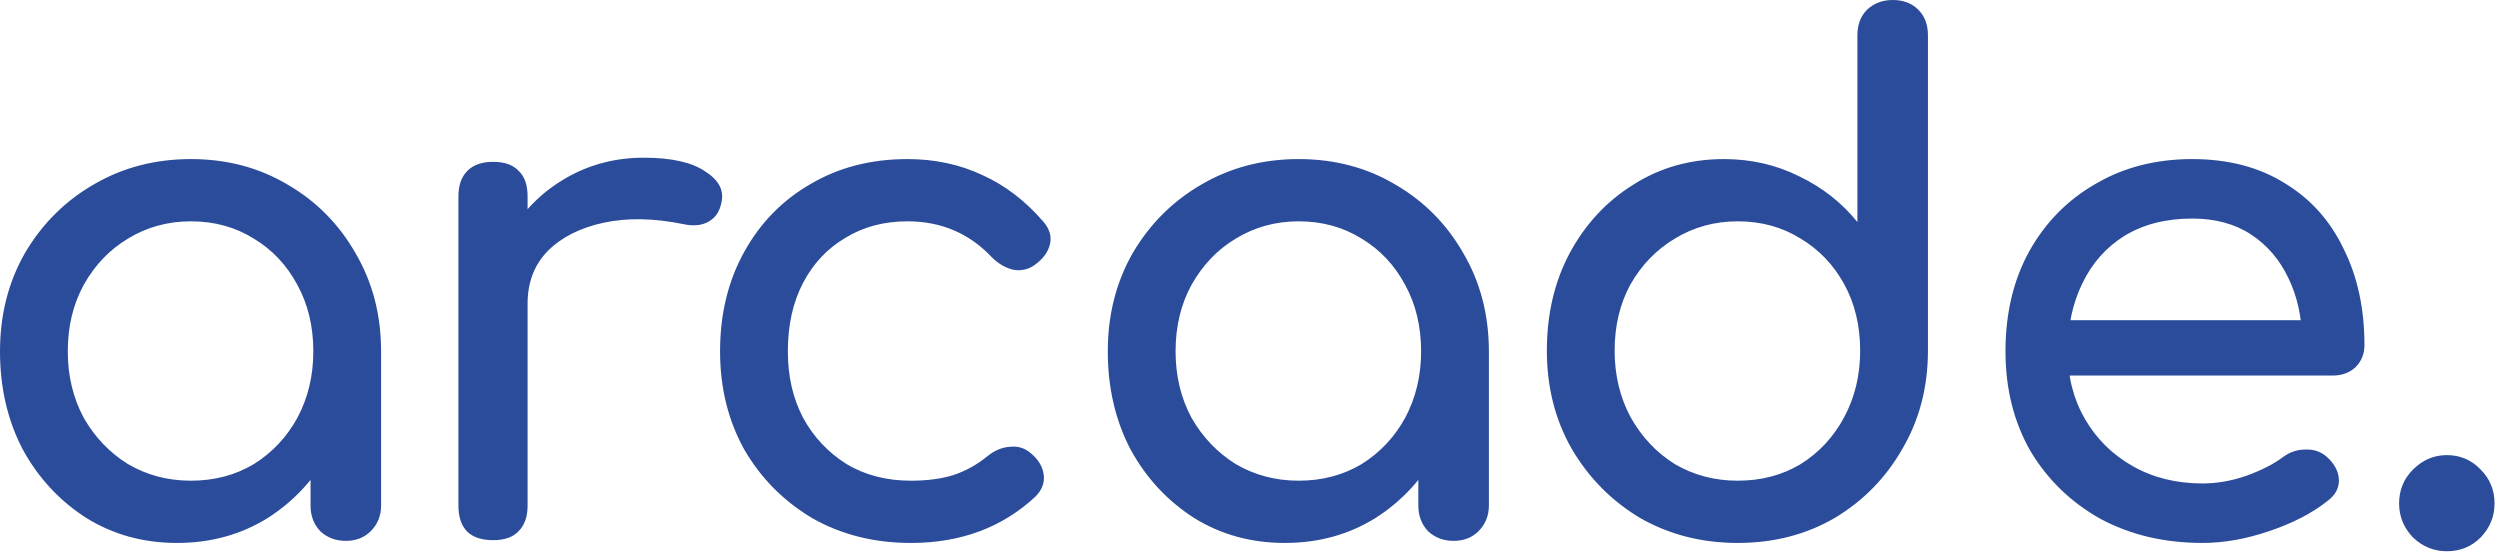
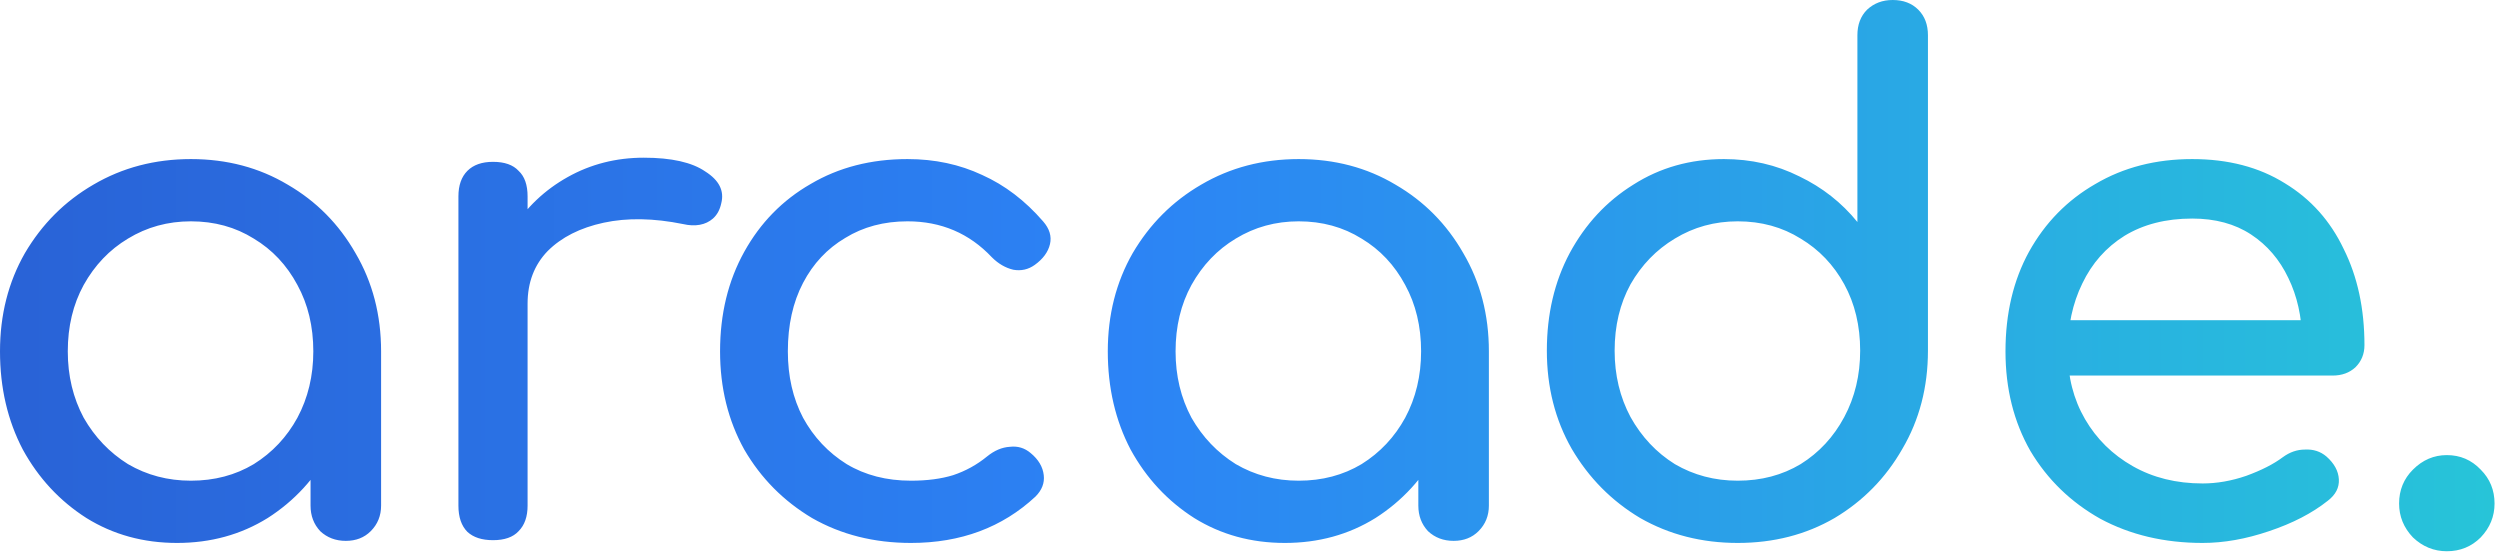
<svg xmlns="http://www.w3.org/2000/svg" width="347" height="77" viewBox="0 0 347 77" fill="none">
-   <path d="M24.576 75.36C19.904 75.36 15.712 74.208 12 71.904C8.288 69.536 5.344 66.368 3.168 62.4C1.056 58.368 4.41074e-06 53.824 4.41074e-06 48.768C4.41074e-06 43.712 1.152 39.168 3.456 35.136C5.824 31.104 8.992 27.936 12.96 25.632C16.992 23.264 21.504 22.08 26.496 22.08C31.488 22.08 35.968 23.264 39.936 25.632C43.904 27.936 47.04 31.104 49.344 35.136C51.712 39.168 52.896 43.712 52.896 48.768H49.152C49.152 53.824 48.064 58.368 45.888 62.4C43.776 66.368 40.864 69.536 37.152 71.904C33.44 74.208 29.248 75.36 24.576 75.36ZM26.496 66.72C29.76 66.72 32.672 65.952 35.232 64.416C37.792 62.816 39.808 60.672 41.28 57.984C42.752 55.232 43.488 52.16 43.488 48.768C43.488 45.312 42.752 42.24 41.28 39.552C39.808 36.8 37.792 34.656 35.232 33.12C32.672 31.52 29.76 30.72 26.496 30.72C23.296 30.72 20.384 31.52 17.76 33.12C15.2 34.656 13.152 36.8 11.616 39.552C10.144 42.24 9.408 45.312 9.408 48.768C9.408 52.16 10.144 55.232 11.616 57.984C13.152 60.672 15.2 62.816 17.76 64.416C20.384 65.952 23.296 66.72 26.496 66.72ZM48 75.072C46.592 75.072 45.408 74.624 44.448 73.728C43.552 72.768 43.104 71.584 43.104 70.176V55.488L44.928 45.312L52.896 48.768V70.176C52.896 71.584 52.416 72.768 51.456 73.728C50.56 74.624 49.408 75.072 48 75.072ZM68.333 42.144C68.333 38.304 69.261 34.88 71.117 31.872C73.037 28.8 75.597 26.368 78.797 24.576C81.997 22.784 85.517 21.888 89.357 21.888C93.197 21.888 96.045 22.528 97.901 23.808C99.821 25.024 100.557 26.496 100.109 28.224C99.917 29.12 99.533 29.824 98.957 30.336C98.445 30.784 97.837 31.072 97.133 31.2C96.429 31.328 95.661 31.296 94.829 31.104C90.733 30.272 87.053 30.208 83.789 30.912C80.525 31.616 77.933 32.928 76.013 34.848C74.157 36.768 73.229 39.2 73.229 42.144H68.333ZM68.429 74.976C66.893 74.976 65.709 74.592 64.877 73.824C64.045 72.992 63.629 71.776 63.629 70.176V27.264C63.629 25.728 64.045 24.544 64.877 23.712C65.709 22.88 66.893 22.464 68.429 22.464C70.029 22.464 71.213 22.88 71.981 23.712C72.813 24.48 73.229 25.664 73.229 27.264V70.176C73.229 71.712 72.813 72.896 71.981 73.728C71.213 74.56 70.029 74.976 68.429 74.976ZM126.441 75.36C121.321 75.36 116.745 74.208 112.713 71.904C108.745 69.536 105.609 66.368 103.305 62.4C101.065 58.368 99.945 53.824 99.945 48.768C99.945 43.584 101.065 38.976 103.305 34.944C105.545 30.912 108.617 27.776 112.521 25.536C116.425 23.232 120.905 22.08 125.961 22.08C129.737 22.08 133.193 22.816 136.329 24.288C139.465 25.696 142.281 27.84 144.777 30.72C145.673 31.744 145.993 32.8 145.737 33.888C145.481 34.976 144.777 35.936 143.625 36.768C142.729 37.408 141.737 37.632 140.649 37.44C139.561 37.184 138.569 36.608 137.673 35.712C134.537 32.384 130.633 30.72 125.961 30.72C122.697 30.72 119.817 31.488 117.321 33.024C114.825 34.496 112.873 36.576 111.465 39.264C110.057 41.952 109.353 45.12 109.353 48.768C109.353 52.224 110.057 55.296 111.465 57.984C112.937 60.672 114.953 62.816 117.513 64.416C120.073 65.952 123.049 66.72 126.441 66.72C128.681 66.72 130.633 66.464 132.297 65.952C134.025 65.376 135.593 64.512 137.001 63.36C138.025 62.528 139.081 62.08 140.169 62.016C141.257 61.888 142.217 62.176 143.049 62.88C144.137 63.776 144.745 64.8 144.873 65.952C145.001 67.04 144.617 68.032 143.721 68.928C139.113 73.216 133.353 75.36 126.441 75.36ZM178.337 75.36C173.665 75.36 169.473 74.208 165.761 71.904C162.049 69.536 159.105 66.368 156.929 62.4C154.817 58.368 153.761 53.824 153.761 48.768C153.761 43.712 154.913 39.168 157.217 35.136C159.585 31.104 162.753 27.936 166.721 25.632C170.753 23.264 175.265 22.08 180.257 22.08C185.249 22.08 189.729 23.264 193.697 25.632C197.665 27.936 200.801 31.104 203.105 35.136C205.473 39.168 206.657 43.712 206.657 48.768H202.913C202.913 53.824 201.825 58.368 199.649 62.4C197.537 66.368 194.625 69.536 190.913 71.904C187.201 74.208 183.009 75.36 178.337 75.36ZM180.257 66.72C183.521 66.72 186.433 65.952 188.993 64.416C191.553 62.816 193.569 60.672 195.041 57.984C196.513 55.232 197.249 52.16 197.249 48.768C197.249 45.312 196.513 42.24 195.041 39.552C193.569 36.8 191.553 34.656 188.993 33.12C186.433 31.52 183.521 30.72 180.257 30.72C177.057 30.72 174.145 31.52 171.521 33.12C168.961 34.656 166.913 36.8 165.377 39.552C163.905 42.24 163.169 45.312 163.169 48.768C163.169 52.16 163.905 55.232 165.377 57.984C166.913 60.672 168.961 62.816 171.521 64.416C174.145 65.952 177.057 66.72 180.257 66.72ZM201.761 75.072C200.353 75.072 199.169 74.624 198.209 73.728C197.313 72.768 196.865 71.584 196.865 70.176V55.488L198.689 45.312L206.657 48.768V70.176C206.657 71.584 206.177 72.768 205.217 73.728C204.321 74.624 203.169 75.072 201.761 75.072ZM241.199 75.36C236.207 75.36 231.695 74.208 227.663 71.904C223.695 69.536 220.527 66.336 218.159 62.304C215.855 58.272 214.703 53.728 214.703 48.672C214.703 43.616 215.759 39.104 217.871 35.136C220.047 31.104 222.991 27.936 226.703 25.632C230.415 23.264 234.607 22.08 239.279 22.08C243.055 22.08 246.543 22.88 249.743 24.48C252.943 26.016 255.631 28.128 257.807 30.816V4.896C257.807 3.424 258.255 2.24 259.151 1.344C260.111 0.448 261.295 -4.95911e-05 262.703 -4.95911e-05C264.175 -4.95911e-05 265.359 0.448 266.255 1.344C267.151 2.24 267.599 3.424 267.599 4.896V48.672C267.599 53.728 266.415 58.272 264.047 62.304C261.743 66.336 258.607 69.536 254.639 71.904C250.671 74.208 246.191 75.36 241.199 75.36ZM241.199 66.72C244.463 66.72 247.375 65.952 249.935 64.416C252.495 62.816 254.511 60.64 255.983 57.888C257.455 55.136 258.191 52.064 258.191 48.672C258.191 45.216 257.455 42.144 255.983 39.456C254.511 36.768 252.495 34.656 249.935 33.12C247.375 31.52 244.463 30.72 241.199 30.72C237.999 30.72 235.087 31.52 232.463 33.12C229.903 34.656 227.855 36.768 226.319 39.456C224.847 42.144 224.111 45.216 224.111 48.672C224.111 52.064 224.847 55.136 226.319 57.888C227.855 60.64 229.903 62.816 232.463 64.416C235.087 65.952 237.999 66.72 241.199 66.72ZM305.722 75.36C300.41 75.36 295.674 74.24 291.514 72C287.418 69.696 284.186 66.56 281.818 62.592C279.514 58.56 278.362 53.952 278.362 48.768C278.362 43.52 279.45 38.912 281.626 34.944C283.866 30.912 286.938 27.776 290.842 25.536C294.746 23.232 299.226 22.08 304.282 22.08C309.274 22.08 313.562 23.2 317.146 25.44C320.73 27.616 323.45 30.656 325.306 34.56C327.226 38.4 328.186 42.848 328.186 47.904C328.186 49.12 327.77 50.144 326.938 50.976C326.106 51.744 325.05 52.128 323.77 52.128H285.082V44.448H323.482L319.546 47.136C319.482 43.936 318.842 41.088 317.626 38.592C316.41 36.032 314.682 34.016 312.442 32.544C310.202 31.072 307.482 30.336 304.282 30.336C300.634 30.336 297.498 31.136 294.874 32.736C292.314 34.336 290.362 36.544 289.018 39.36C287.674 42.112 287.002 45.248 287.002 48.768C287.002 52.288 287.802 55.424 289.402 58.176C291.002 60.928 293.21 63.104 296.026 64.704C298.842 66.304 302.074 67.104 305.722 67.104C307.706 67.104 309.722 66.752 311.77 66.048C313.882 65.28 315.578 64.416 316.858 63.456C317.818 62.752 318.842 62.4 319.93 62.4C321.082 62.336 322.074 62.656 322.906 63.36C323.994 64.32 324.57 65.376 324.634 66.528C324.698 67.68 324.186 68.672 323.098 69.504C320.922 71.232 318.202 72.64 314.938 73.728C311.738 74.816 308.666 75.36 305.722 75.36ZM339.619 76.512C337.827 76.512 336.259 75.872 334.915 74.592C333.635 73.248 332.995 71.68 332.995 69.888C332.995 68.032 333.635 66.464 334.915 65.184C336.259 63.84 337.827 63.168 339.619 63.168C341.475 63.168 343.043 63.84 344.323 65.184C345.603 66.464 346.243 68.032 346.243 69.888C346.243 71.68 345.603 73.248 344.323 74.592C343.043 75.872 341.475 76.512 339.619 76.512Z" fill="#2B4C9A" />
+   <defs>
+     <linearGradient id="arcade-gradient" x1="0%" y1="0%" x2="100%" y2="0%">
+       <stop offset="0%" stop-color="#2962D6" />
+       <stop offset="45%" stop-color="#2C83F5" />
+       <stop offset="100%" stop-color="#27C5D8" />
+     </linearGradient>
+   </defs>
+   <path d="M24.576 75.36C19.904 75.36 15.712 74.208 12 71.904C8.288 69.536 5.344 66.368 3.168 62.4C1.056 58.368 4.41074e-06 53.824 4.41074e-06 48.768C4.41074e-06 43.712 1.152 39.168 3.456 35.136C5.824 31.104 8.992 27.936 12.96 25.632C16.992 23.264 21.504 22.08 26.496 22.08C31.488 22.08 35.968 23.264 39.936 25.632C43.904 27.936 47.04 31.104 49.344 35.136C51.712 39.168 52.896 43.712 52.896 48.768H49.152C49.152 53.824 48.064 58.368 45.888 62.4C43.776 66.368 40.864 69.536 37.152 71.904C33.44 74.208 29.248 75.36 24.576 75.36ZM26.496 66.72C29.76 66.72 32.672 65.952 35.232 64.416C37.792 62.816 39.808 60.672 41.28 57.984C42.752 55.232 43.488 52.16 43.488 48.768C43.488 45.312 42.752 42.24 41.28 39.552C39.808 36.8 37.792 34.656 35.232 33.12C32.672 31.52 29.76 30.72 26.496 30.72C23.296 30.72 20.384 31.52 17.76 33.12C15.2 34.656 13.152 36.8 11.616 39.552C10.144 42.24 9.408 45.312 9.408 48.768C9.408 52.16 10.144 55.232 11.616 57.984C13.152 60.672 15.2 62.816 17.76 64.416C20.384 65.952 23.296 66.72 26.496 66.72ZM48 75.072C46.592 75.072 45.408 74.624 44.448 73.728C43.552 72.768 43.104 71.584 43.104 70.176V55.488L44.928 45.312L52.896 48.768V70.176C52.896 71.584 52.416 72.768 51.456 73.728C50.56 74.624 49.408 75.072 48 75.072ZM68.333 42.144C68.333 38.304 69.261 34.88 71.117 31.872C73.037 28.8 75.597 26.368 78.797 24.576C81.997 22.784 85.517 21.888 89.357 21.888C93.197 21.888 96.045 22.528 97.901 23.808C99.821 25.024 100.557 26.496 100.109 28.224C99.917 29.12 99.533 29.824 98.957 30.336C98.445 30.784 97.837 31.072 97.133 31.2C96.429 31.328 95.661 31.296 94.829 31.104C90.733 30.272 87.053 30.208 83.789 30.912C80.525 31.616 77.933 32.928 76.013 34.848C74.157 36.768 73.229 39.2 73.229 42.144H68.333ZM68.429 74.976C66.893 74.976 65.709 74.592 64.877 73.824C64.045 72.992 63.629 71.776 63.629 70.176V27.264C63.629 25.728 64.045 24.544 64.877 23.712C65.709 22.88 66.893 22.464 68.429 22.464C70.029 22.464 71.213 22.88 71.981 23.712C72.813 24.48 73.229 25.664 73.229 27.264V70.176C73.229 71.712 72.813 72.896 71.981 73.728C71.213 74.56 70.029 74.976 68.429 74.976ZM126.441 75.36C121.321 75.36 116.745 74.208 112.713 71.904C108.745 69.536 105.609 66.368 103.305 62.4C101.065 58.368 99.945 53.824 99.945 48.768C99.945 43.584 101.065 38.976 103.305 34.944C105.545 30.912 108.617 27.776 112.521 25.536C116.425 23.232 120.905 22.08 125.961 22.08C129.737 22.08 133.193 22.816 136.329 24.288C139.465 25.696 142.281 27.84 144.777 30.72C145.673 31.744 145.993 32.8 145.737 33.888C145.481 34.976 144.777 35.936 143.625 36.768C142.729 37.408 141.737 37.632 140.649 37.44C139.561 37.184 138.569 36.608 137.673 35.712C134.537 32.384 130.633 30.72 125.961 30.72C122.697 30.72 119.817 31.488 117.321 33.024C114.825 34.496 112.873 36.576 111.465 39.264C110.057 41.952 109.353 45.12 109.353 48.768C109.353 52.224 110.057 55.296 111.465 57.984C112.937 60.672 114.953 62.816 117.513 64.416C120.073 65.952 123.049 66.72 126.441 66.72C128.681 66.72 130.633 66.464 132.297 65.952C134.025 65.376 135.593 64.512 137.001 63.36C138.025 62.528 139.081 62.08 140.169 62.016C141.257 61.888 142.217 62.176 143.049 62.88C144.137 63.776 144.745 64.8 144.873 65.952C145.001 67.04 144.617 68.032 143.721 68.928C139.113 73.216 133.353 75.36 126.441 75.36ZM178.337 75.36C173.665 75.36 169.473 74.208 165.761 71.904C162.049 69.536 159.105 66.368 156.929 62.4C154.817 58.368 153.761 53.824 153.761 48.768C153.761 43.712 154.913 39.168 157.217 35.136C159.585 31.104 162.753 27.936 166.721 25.632C170.753 23.264 175.265 22.08 180.257 22.08C185.249 22.08 189.729 23.264 193.697 25.632C197.665 27.936 200.801 31.104 203.105 35.136C205.473 39.168 206.657 43.712 206.657 48.768H202.913C202.913 53.824 201.825 58.368 199.649 62.4C197.537 66.368 194.625 69.536 190.913 71.904C187.201 74.208 183.009 75.36 178.337 75.36ZM180.257 66.72C183.521 66.72 186.433 65.952 188.993 64.416C191.553 62.816 193.569 60.672 195.041 57.984C196.513 55.232 197.249 52.16 197.249 48.768C197.249 45.312 196.513 42.24 195.041 39.552C193.569 36.8 191.553 34.656 188.993 33.12C186.433 31.52 183.521 30.72 180.257 30.72C177.057 30.72 174.145 31.52 171.521 33.12C168.961 34.656 166.913 36.8 165.377 39.552C163.905 42.24 163.169 45.312 163.169 48.768C163.169 52.16 163.905 55.232 165.377 57.984C166.913 60.672 168.961 62.816 171.521 64.416C174.145 65.952 177.057 66.72 180.257 66.72ZM201.761 75.072C200.353 75.072 199.169 74.624 198.209 73.728C197.313 72.768 196.865 71.584 196.865 70.176V55.488L198.689 45.312L206.657 48.768V70.176C206.657 71.584 206.177 72.768 205.217 73.728C204.321 74.624 203.169 75.072 201.761 75.072ZM241.199 75.36C236.207 75.36 231.695 74.208 227.663 71.904C223.695 69.536 220.527 66.336 218.159 62.304C215.855 58.272 214.703 53.728 214.703 48.672C214.703 43.616 215.759 39.104 217.871 35.136C220.047 31.104 222.991 27.936 226.703 25.632C230.415 23.264 234.607 22.08 239.279 22.08C243.055 22.08 246.543 22.88 249.743 24.48C252.943 26.016 255.631 28.128 257.807 30.816V4.896C257.807 3.424 258.255 2.24 259.151 1.344C260.111 0.448 261.295 -4.95911e-05 262.703 -4.95911e-05C264.175 -4.95911e-05 265.359 0.448 266.255 1.344C267.151 2.24 267.599 3.424 267.599 4.896V48.672C267.599 53.728 266.415 58.272 264.047 62.304C261.743 66.336 258.607 69.536 254.639 71.904C250.671 74.208 246.191 75.36 241.199 75.36ZM241.199 66.72C244.463 66.72 247.375 65.952 249.935 64.416C252.495 62.816 254.511 60.64 255.983 57.888C257.455 55.136 258.191 52.064 258.191 48.672C258.191 45.216 257.455 42.144 255.983 39.456C254.511 36.768 252.495 34.656 249.935 33.12C247.375 31.52 244.463 30.72 241.199 30.72C237.999 30.72 235.087 31.52 232.463 33.12C229.903 34.656 227.855 36.768 226.319 39.456C224.847 42.144 224.111 45.216 224.111 48.672C224.111 52.064 224.847 55.136 226.319 57.888C227.855 60.64 229.903 62.816 232.463 64.416C235.087 65.952 237.999 66.72 241.199 66.72ZM305.722 75.36C300.41 75.36 295.674 74.24 291.514 72C287.418 69.696 284.186 66.56 281.818 62.592C279.514 58.56 278.362 53.952 278.362 48.768C278.362 43.52 279.45 38.912 281.626 34.944C283.866 30.912 286.938 27.776 290.842 25.536C294.746 23.232 299.226 22.08 304.282 22.08C309.274 22.08 313.562 23.2 317.146 25.44C320.73 27.616 323.45 30.656 325.306 34.56C327.226 38.4 328.186 42.848 328.186 47.904C328.186 49.12 327.77 50.144 326.938 50.976C326.106 51.744 325.05 52.128 323.77 52.128H285.082V44.448H323.482L319.546 47.136C319.482 43.936 318.842 41.088 317.626 38.592C316.41 36.032 314.682 34.016 312.442 32.544C310.202 31.072 307.482 30.336 304.282 30.336C300.634 30.336 297.498 31.136 294.874 32.736C292.314 34.336 290.362 36.544 289.018 39.36C287.674 42.112 287.002 45.248 287.002 48.768C287.002 52.288 287.802 55.424 289.402 58.176C291.002 60.928 293.21 63.104 296.026 64.704C298.842 66.304 302.074 67.104 305.722 67.104C307.706 67.104 309.722 66.752 311.77 66.048C313.882 65.28 315.578 64.416 316.858 63.456C317.818 62.752 318.842 62.4 319.93 62.4C321.082 62.336 322.074 62.656 322.906 63.36C323.994 64.32 324.57 65.376 324.634 66.528C324.698 67.68 324.186 68.672 323.098 69.504C320.922 71.232 318.202 72.64 314.938 73.728C311.738 74.816 308.666 75.36 305.722 75.36ZM339.619 76.512C337.827 76.512 336.259 75.872 334.915 74.592C333.635 73.248 332.995 71.68 332.995 69.888C332.995 68.032 333.635 66.464 334.915 65.184C336.259 63.84 337.827 63.168 339.619 63.168C341.475 63.168 343.043 63.84 344.323 65.184C345.603 66.464 346.243 68.032 346.243 69.888C346.243 71.68 345.603 73.248 344.323 74.592C343.043 75.872 341.475 76.512 339.619 76.512Z" fill="url(#arcade-gradient)" />
</svg>
